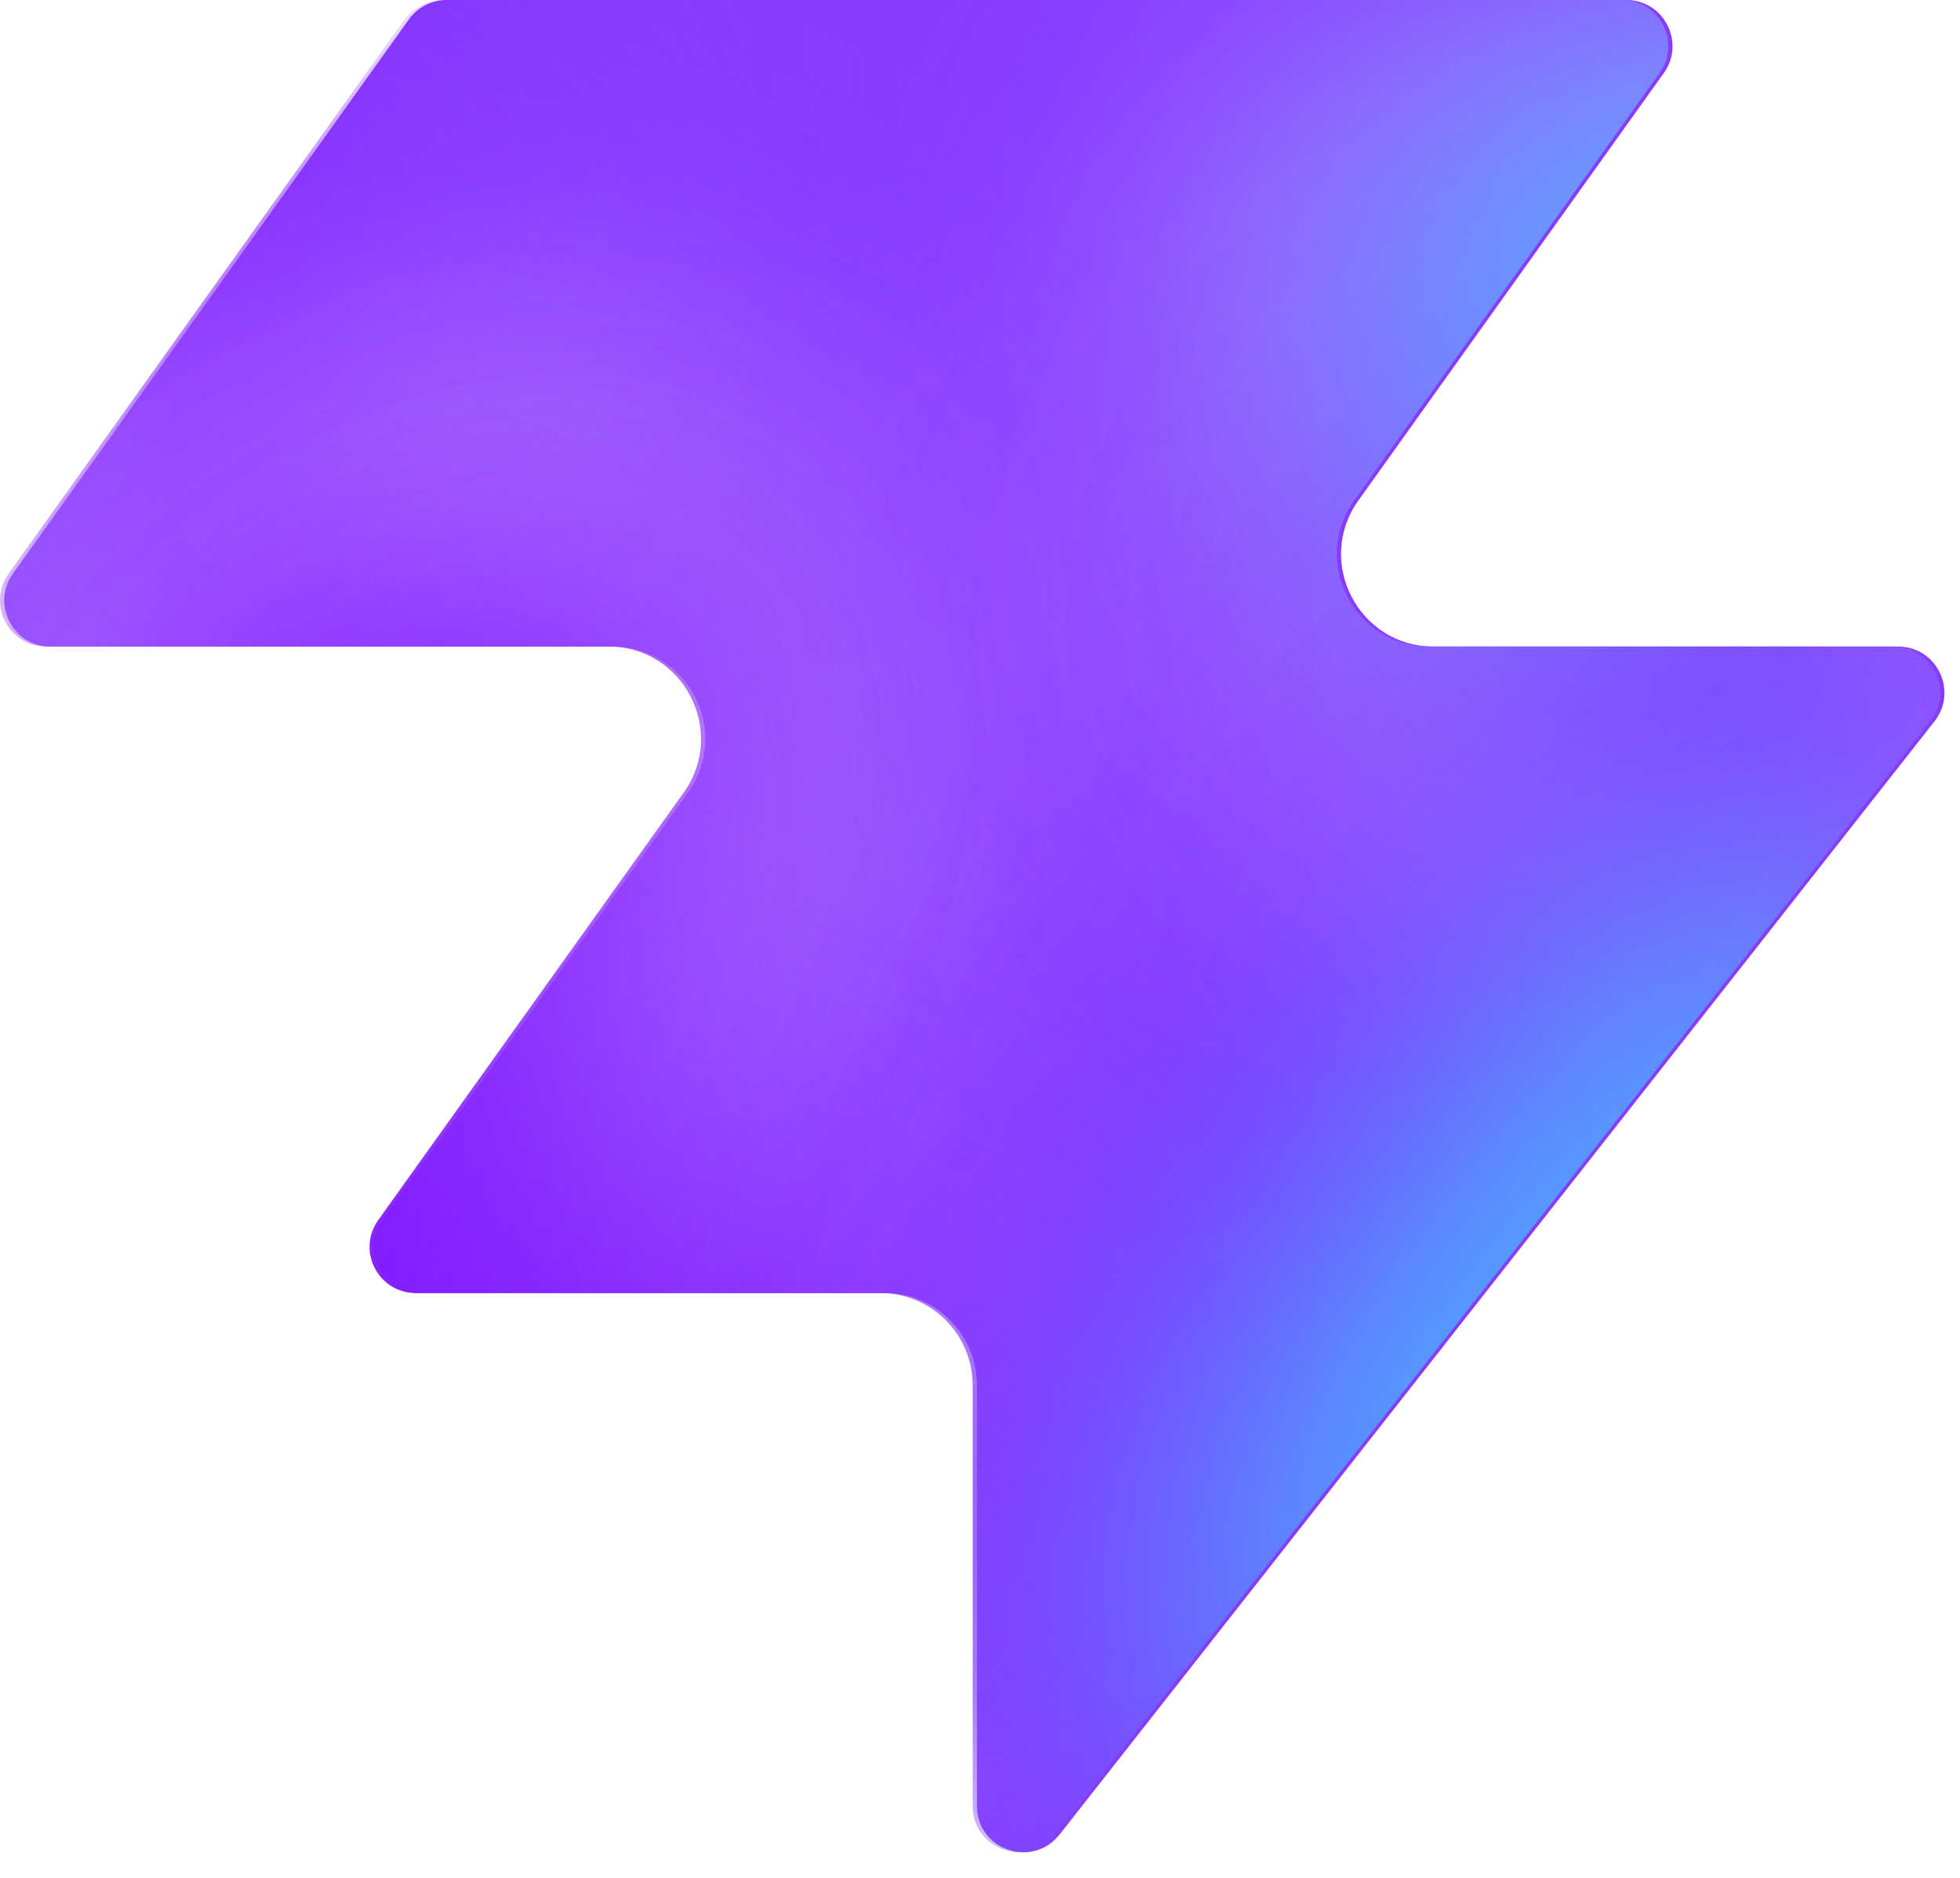
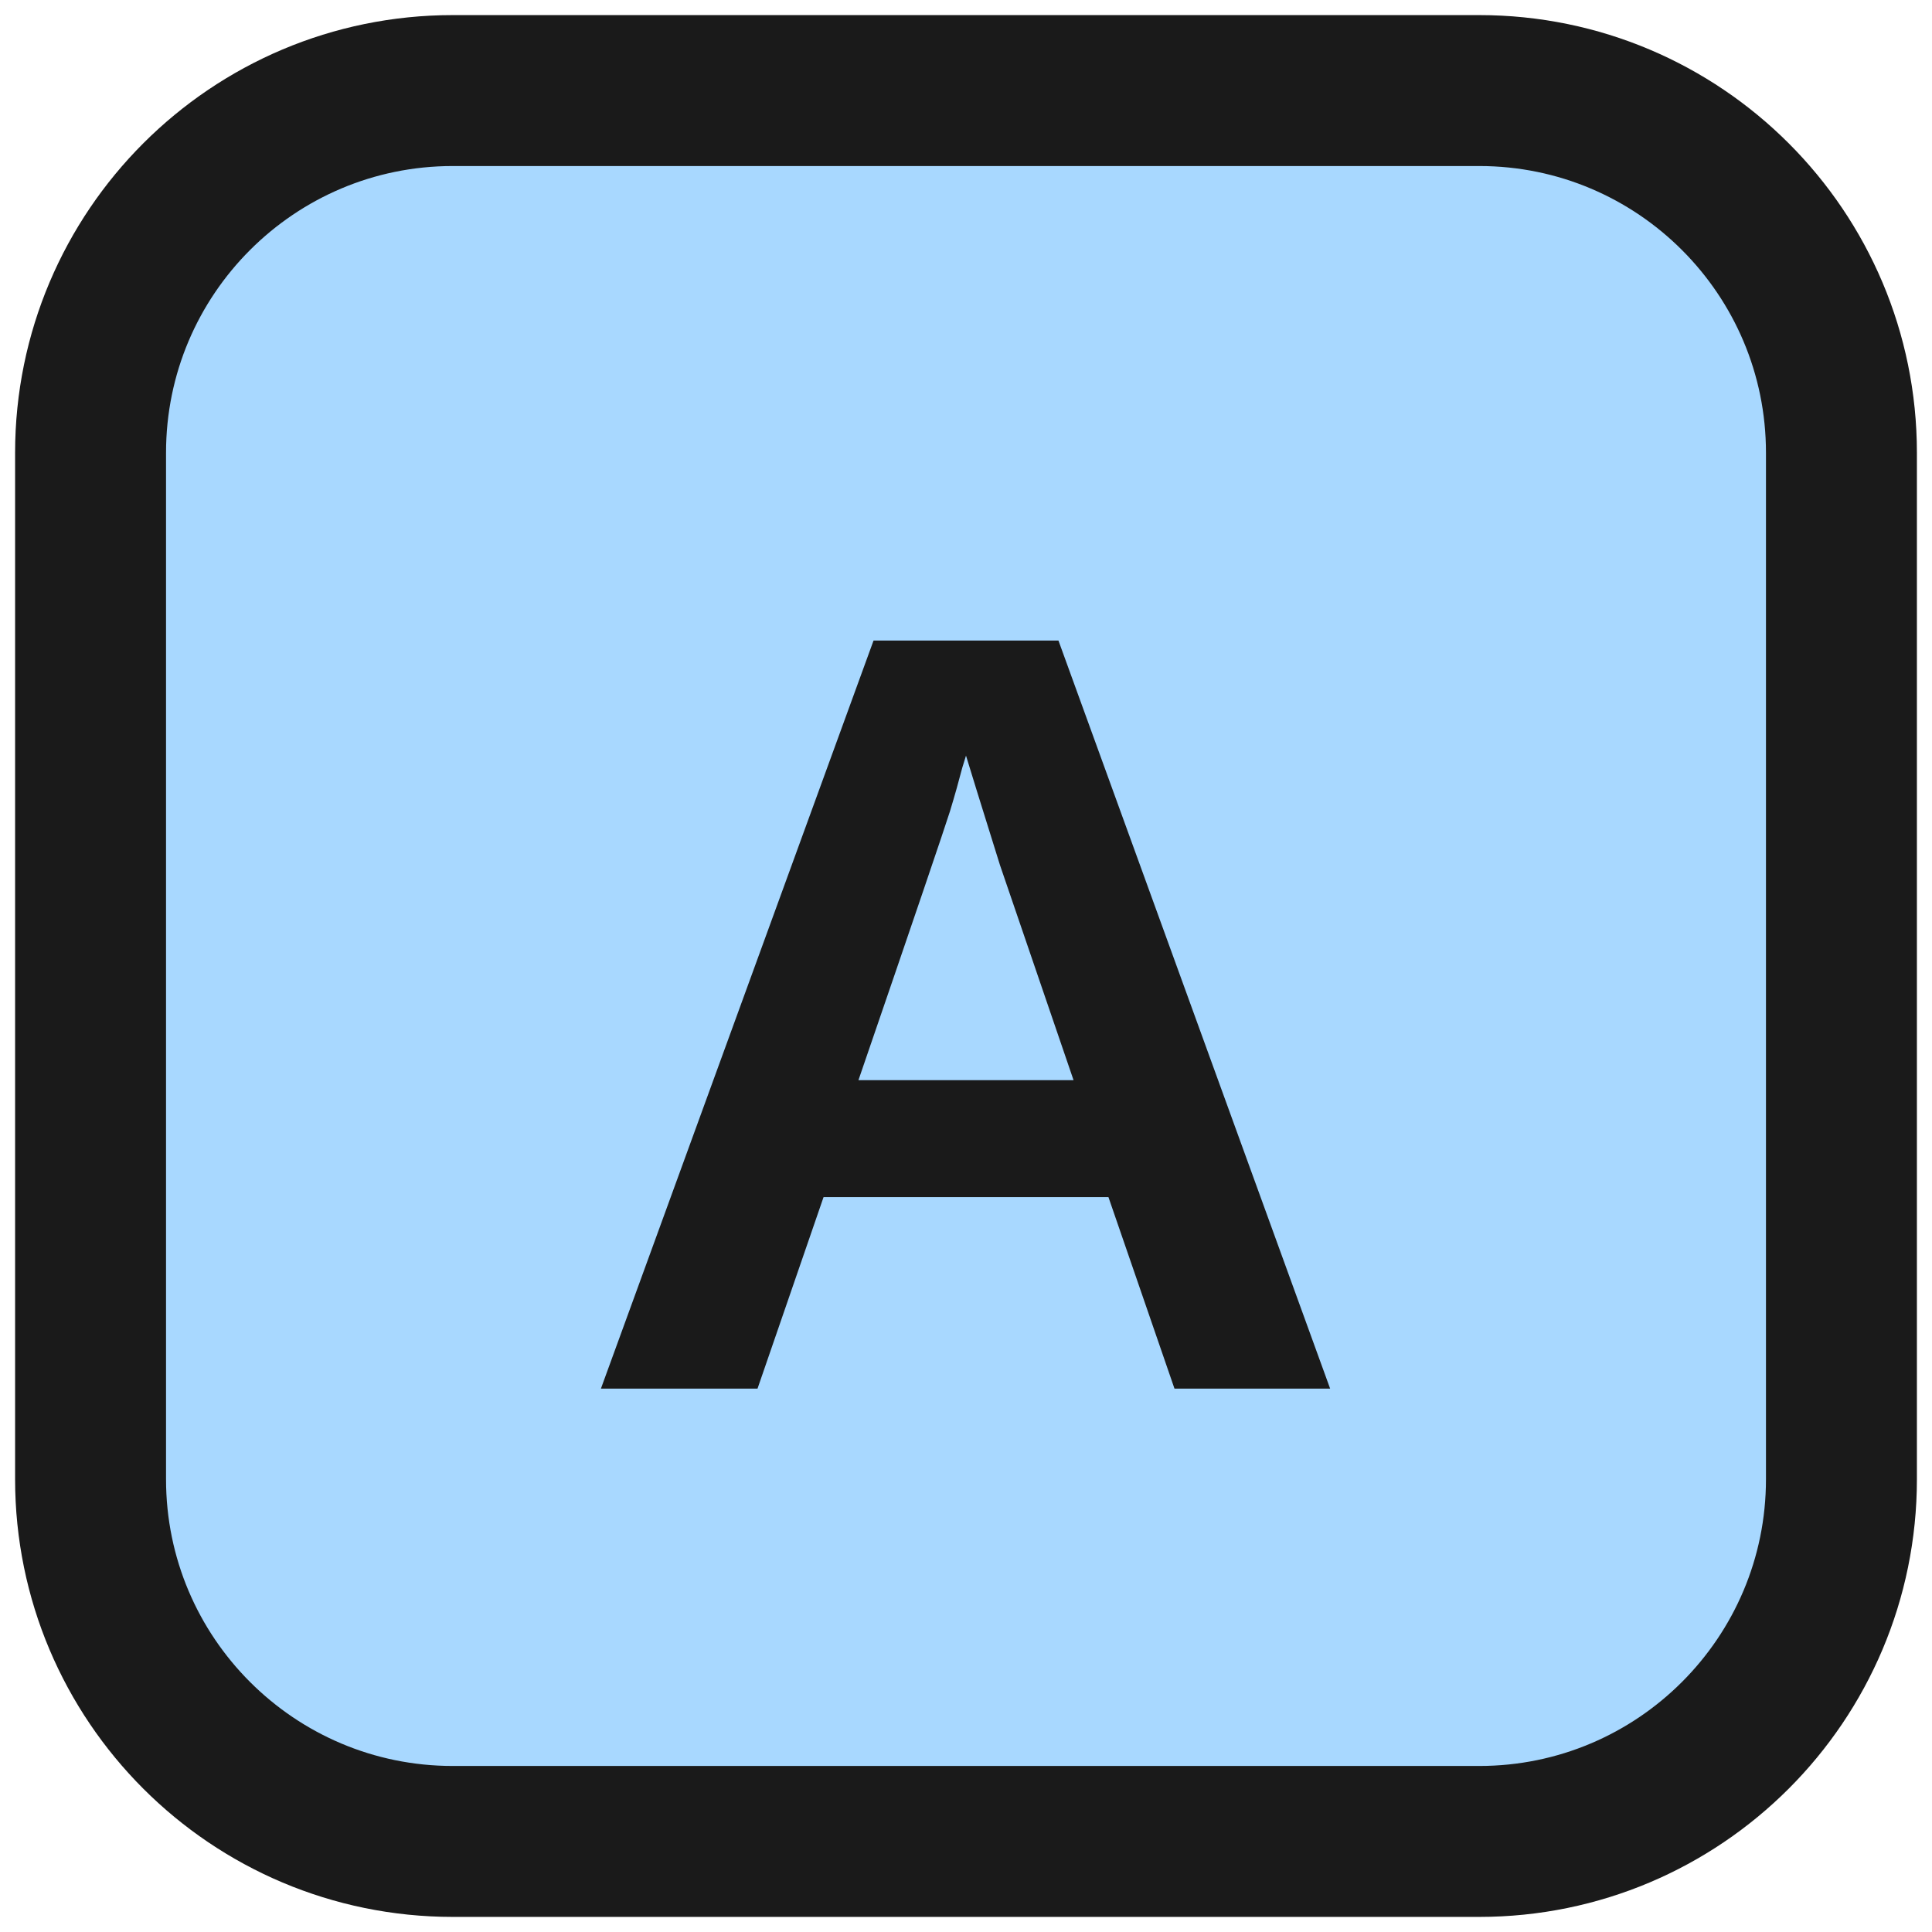
- <svg xmlns="http://www.w3.org/2000/svg" width="48" height="46" fill="none" viewBox="0 0 48 46">
-   <path fill="#863bff" d="M25.946 44.938c-.664.845-2.021.375-2.021-.698V33.937a2.26 2.26 0 0 0-2.262-2.262H10.287c-.92 0-1.456-1.04-.92-1.788l7.48-10.471c1.07-1.497 0-3.578-1.842-3.578H1.237c-.92 0-1.456-1.04-.92-1.788L10.013.474c.214-.297.556-.474.92-.474h28.894c.92 0 1.456 1.04.92 1.788l-7.48 10.471c-1.07 1.498 0 3.579 1.842 3.579h11.377c.943 0 1.473 1.088.89 1.83L25.947 44.94z" style="fill:#863bff;fill:color(display-p3 .525 .23 1);fill-opacity:1" />
-   <mask id="a" width="48" height="46" x="0" y="0" maskUnits="userSpaceOnUse" style="mask-type:alpha">
-     <path fill="#000" d="M25.842 44.938c-.664.844-2.021.375-2.021-.698V33.937a2.26 2.26 0 0 0-2.262-2.262H10.183c-.92 0-1.456-1.04-.92-1.788l7.48-10.471c1.07-1.498 0-3.579-1.842-3.579H1.133c-.92 0-1.456-1.04-.92-1.787L9.91.473c.214-.297.556-.474.92-.474h28.894c.92 0 1.456 1.04.92 1.788l-7.48 10.471c-1.07 1.498 0 3.578 1.842 3.578h11.377c.943 0 1.473 1.088.89 1.832L25.843 44.94z" style="fill:#000;fill-opacity:1" />
-   </mask>
-   <g mask="url(#a)">
-     <g filter="url(#b)">
-       <ellipse cx="5.508" cy="14.704" fill="#ede6ff" rx="5.508" ry="14.704" style="fill:#ede6ff;fill:color(display-p3 .927 .903 1);fill-opacity:1" transform="matrix(.00324 1 1 -.00324 -4.47 31.516)" />
-     </g>
-     <g filter="url(#c)">
-       <ellipse cx="10.399" cy="29.851" fill="#ede6ff" rx="10.399" ry="29.851" style="fill:#ede6ff;fill:color(display-p3 .927 .903 1);fill-opacity:1" transform="matrix(.00324 1 1 -.00324 -39.328 7.883)" />
-     </g>
-     <g filter="url(#d)">
-       <ellipse cx="5.508" cy="30.487" fill="#7e14ff" rx="5.508" ry="30.487" style="fill:#7e14ff;fill:color(display-p3 .492 .077 1);fill-opacity:1" transform="rotate(89.814 -25.913 -14.639)scale(1 -1)" />
-     </g>
-     <g filter="url(#e)">
-       <ellipse cx="5.508" cy="30.599" fill="#7e14ff" rx="5.508" ry="30.599" style="fill:#7e14ff;fill:color(display-p3 .492 .077 1);fill-opacity:1" transform="rotate(89.814 -32.644 -3.334)scale(1 -1)" />
-     </g>
-     <g filter="url(#f)">
-       <ellipse cx="5.508" cy="30.599" fill="#7e14ff" rx="5.508" ry="30.599" style="fill:#7e14ff;fill:color(display-p3 .492 .077 1);fill-opacity:1" transform="matrix(.00324 1 1 -.00324 -34.34 30.47)" />
-     </g>
-     <g filter="url(#g)">
-       <ellipse cx="14.072" cy="22.078" fill="#ede6ff" rx="14.072" ry="22.078" style="fill:#ede6ff;fill:color(display-p3 .927 .903 1);fill-opacity:1" transform="rotate(93.35 24.506 48.493)scale(-1 1)" />
-     </g>
-     <g filter="url(#h)">
-       <ellipse cx="3.47" cy="21.501" fill="#7e14ff" rx="3.47" ry="21.501" style="fill:#7e14ff;fill:color(display-p3 .492 .077 1);fill-opacity:1" transform="rotate(89.009 28.708 47.59)scale(-1 1)" />
-     </g>
-     <g filter="url(#i)">
-       <ellipse cx="3.47" cy="21.501" fill="#7e14ff" rx="3.47" ry="21.501" style="fill:#7e14ff;fill:color(display-p3 .492 .077 1);fill-opacity:1" transform="rotate(89.009 28.708 47.59)scale(-1 1)" />
-     </g>
-     <g filter="url(#j)">
-       <ellipse cx=".387" cy="8.972" fill="#7e14ff" rx="4.407" ry="29.108" style="fill:#7e14ff;fill:color(display-p3 .492 .077 1);fill-opacity:1" transform="rotate(39.51 .387 8.972)" />
-     </g>
-     <g filter="url(#k)">
-       <ellipse cx="47.523" cy="-6.092" fill="#7e14ff" rx="4.407" ry="29.108" style="fill:#7e14ff;fill:color(display-p3 .492 .077 1);fill-opacity:1" transform="rotate(37.892 47.523 -6.092)" />
-     </g>
-     <g filter="url(#l)">
-       <ellipse cx="41.412" cy="6.333" fill="#47bfff" rx="5.971" ry="9.665" style="fill:#47bfff;fill:color(display-p3 .28 .748 1);fill-opacity:1" transform="rotate(37.892 41.412 6.333)" />
-     </g>
-     <g filter="url(#m)">
-       <ellipse cx="-1.879" cy="38.332" fill="#7e14ff" rx="4.407" ry="29.108" style="fill:#7e14ff;fill:color(display-p3 .492 .077 1);fill-opacity:1" transform="rotate(37.892 -1.88 38.332)" />
-     </g>
-     <g filter="url(#n)">
-       <ellipse cx="-1.879" cy="38.332" fill="#7e14ff" rx="4.407" ry="29.108" style="fill:#7e14ff;fill:color(display-p3 .492 .077 1);fill-opacity:1" transform="rotate(37.892 -1.88 38.332)" />
-     </g>
-     <g filter="url(#o)">
-       <ellipse cx="35.651" cy="29.907" fill="#7e14ff" rx="4.407" ry="29.108" style="fill:#7e14ff;fill:color(display-p3 .492 .077 1);fill-opacity:1" transform="rotate(37.892 35.651 29.907)" />
-     </g>
-     <g filter="url(#p)">
-       <ellipse cx="38.418" cy="32.4" fill="#47bfff" rx="5.971" ry="15.297" style="fill:#47bfff;fill:color(display-p3 .28 .748 1);fill-opacity:1" transform="rotate(37.892 38.418 32.4)" />
-     </g>
-   </g>
-   <defs>
-     <filter id="b" width="60.045" height="41.654" x="-19.77" y="16.149" color-interpolation-filters="sRGB" filterUnits="userSpaceOnUse">
-       <feFlood flood-opacity="0" result="BackgroundImageFix" />
-       <feBlend in="SourceGraphic" in2="BackgroundImageFix" result="shape" />
-       <feGaussianBlur result="effect1_foregroundBlur_2002_17158" stdDeviation="7.659" />
-     </filter>
-     <filter id="c" width="90.34" height="51.437" x="-54.613" y="-7.533" color-interpolation-filters="sRGB" filterUnits="userSpaceOnUse">
-       <feFlood flood-opacity="0" result="BackgroundImageFix" />
-       <feBlend in="SourceGraphic" in2="BackgroundImageFix" result="shape" />
-       <feGaussianBlur result="effect1_foregroundBlur_2002_17158" stdDeviation="7.659" />
-     </filter>
-     <filter id="d" width="79.355" height="29.4" x="-49.64" y="2.03" color-interpolation-filters="sRGB" filterUnits="userSpaceOnUse">
-       <feFlood flood-opacity="0" result="BackgroundImageFix" />
-       <feBlend in="SourceGraphic" in2="BackgroundImageFix" result="shape" />
-       <feGaussianBlur result="effect1_foregroundBlur_2002_17158" stdDeviation="4.596" />
-     </filter>
-     <filter id="e" width="79.579" height="29.4" x="-45.045" y="20.029" color-interpolation-filters="sRGB" filterUnits="userSpaceOnUse">
-       <feFlood flood-opacity="0" result="BackgroundImageFix" />
-       <feBlend in="SourceGraphic" in2="BackgroundImageFix" result="shape" />
-       <feGaussianBlur result="effect1_foregroundBlur_2002_17158" stdDeviation="4.596" />
-     </filter>
-     <filter id="f" width="79.579" height="29.4" x="-43.513" y="21.178" color-interpolation-filters="sRGB" filterUnits="userSpaceOnUse">
-       <feFlood flood-opacity="0" result="BackgroundImageFix" />
-       <feBlend in="SourceGraphic" in2="BackgroundImageFix" result="shape" />
-       <feGaussianBlur result="effect1_foregroundBlur_2002_17158" stdDeviation="4.596" />
-     </filter>
-     <filter id="g" width="74.749" height="58.852" x="15.756" y="-17.901" color-interpolation-filters="sRGB" filterUnits="userSpaceOnUse">
-       <feFlood flood-opacity="0" result="BackgroundImageFix" />
-       <feBlend in="SourceGraphic" in2="BackgroundImageFix" result="shape" />
-       <feGaussianBlur result="effect1_foregroundBlur_2002_17158" stdDeviation="7.659" />
-     </filter>
-     <filter id="h" width="61.377" height="25.362" x="23.548" y="2.284" color-interpolation-filters="sRGB" filterUnits="userSpaceOnUse">
-       <feFlood flood-opacity="0" result="BackgroundImageFix" />
-       <feBlend in="SourceGraphic" in2="BackgroundImageFix" result="shape" />
-       <feGaussianBlur result="effect1_foregroundBlur_2002_17158" stdDeviation="4.596" />
-     </filter>
-     <filter id="i" width="61.377" height="25.362" x="23.548" y="2.284" color-interpolation-filters="sRGB" filterUnits="userSpaceOnUse">
-       <feFlood flood-opacity="0" result="BackgroundImageFix" />
-       <feBlend in="SourceGraphic" in2="BackgroundImageFix" result="shape" />
-       <feGaussianBlur result="effect1_foregroundBlur_2002_17158" stdDeviation="4.596" />
-     </filter>
-     <filter id="j" width="56.045" height="63.649" x="-27.636" y="-22.853" color-interpolation-filters="sRGB" filterUnits="userSpaceOnUse">
-       <feFlood flood-opacity="0" result="BackgroundImageFix" />
-       <feBlend in="SourceGraphic" in2="BackgroundImageFix" result="shape" />
-       <feGaussianBlur result="effect1_foregroundBlur_2002_17158" stdDeviation="4.596" />
-     </filter>
-     <filter id="k" width="54.814" height="64.646" x="20.116" y="-38.415" color-interpolation-filters="sRGB" filterUnits="userSpaceOnUse">
-       <feFlood flood-opacity="0" result="BackgroundImageFix" />
-       <feBlend in="SourceGraphic" in2="BackgroundImageFix" result="shape" />
-       <feGaussianBlur result="effect1_foregroundBlur_2002_17158" stdDeviation="4.596" />
-     </filter>
-     <filter id="l" width="33.541" height="35.313" x="24.641" y="-11.323" color-interpolation-filters="sRGB" filterUnits="userSpaceOnUse">
-       <feFlood flood-opacity="0" result="BackgroundImageFix" />
-       <feBlend in="SourceGraphic" in2="BackgroundImageFix" result="shape" />
-       <feGaussianBlur result="effect1_foregroundBlur_2002_17158" stdDeviation="4.596" />
-     </filter>
-     <filter id="m" width="54.814" height="64.646" x="-29.286" y="6.009" color-interpolation-filters="sRGB" filterUnits="userSpaceOnUse">
-       <feFlood flood-opacity="0" result="BackgroundImageFix" />
-       <feBlend in="SourceGraphic" in2="BackgroundImageFix" result="shape" />
-       <feGaussianBlur result="effect1_foregroundBlur_2002_17158" stdDeviation="4.596" />
-     </filter>
-     <filter id="n" width="54.814" height="64.646" x="-29.286" y="6.009" color-interpolation-filters="sRGB" filterUnits="userSpaceOnUse">
-       <feFlood flood-opacity="0" result="BackgroundImageFix" />
-       <feBlend in="SourceGraphic" in2="BackgroundImageFix" result="shape" />
-       <feGaussianBlur result="effect1_foregroundBlur_2002_17158" stdDeviation="4.596" />
-     </filter>
-     <filter id="o" width="54.814" height="64.646" x="8.244" y="-2.416" color-interpolation-filters="sRGB" filterUnits="userSpaceOnUse">
-       <feFlood flood-opacity="0" result="BackgroundImageFix" />
-       <feBlend in="SourceGraphic" in2="BackgroundImageFix" result="shape" />
-       <feGaussianBlur result="effect1_foregroundBlur_2002_17158" stdDeviation="4.596" />
-     </filter>
-     <filter id="p" width="39.409" height="43.623" x="18.713" y="10.588" color-interpolation-filters="sRGB" filterUnits="userSpaceOnUse">
-       <feFlood flood-opacity="0" result="BackgroundImageFix" />
-       <feBlend in="SourceGraphic" in2="BackgroundImageFix" result="shape" />
-       <feGaussianBlur result="effect1_foregroundBlur_2002_17158" stdDeviation="4.596" />
-     </filter>
-   </defs>
+ <svg xmlns="http://www.w3.org/2000/svg" viewBox="0 0 32 32">
+   <rect x="1.5" y="1.5" width="29" height="29" rx="6" fill="#A8D8FF" stroke="#1A1A1A" stroke-width="2.5" />
+   <text x="16" y="23" text-anchor="middle" font-family="Arial, sans-serif" font-weight="800" font-size="18" fill="#1A1A1A">A</text>
</svg>
